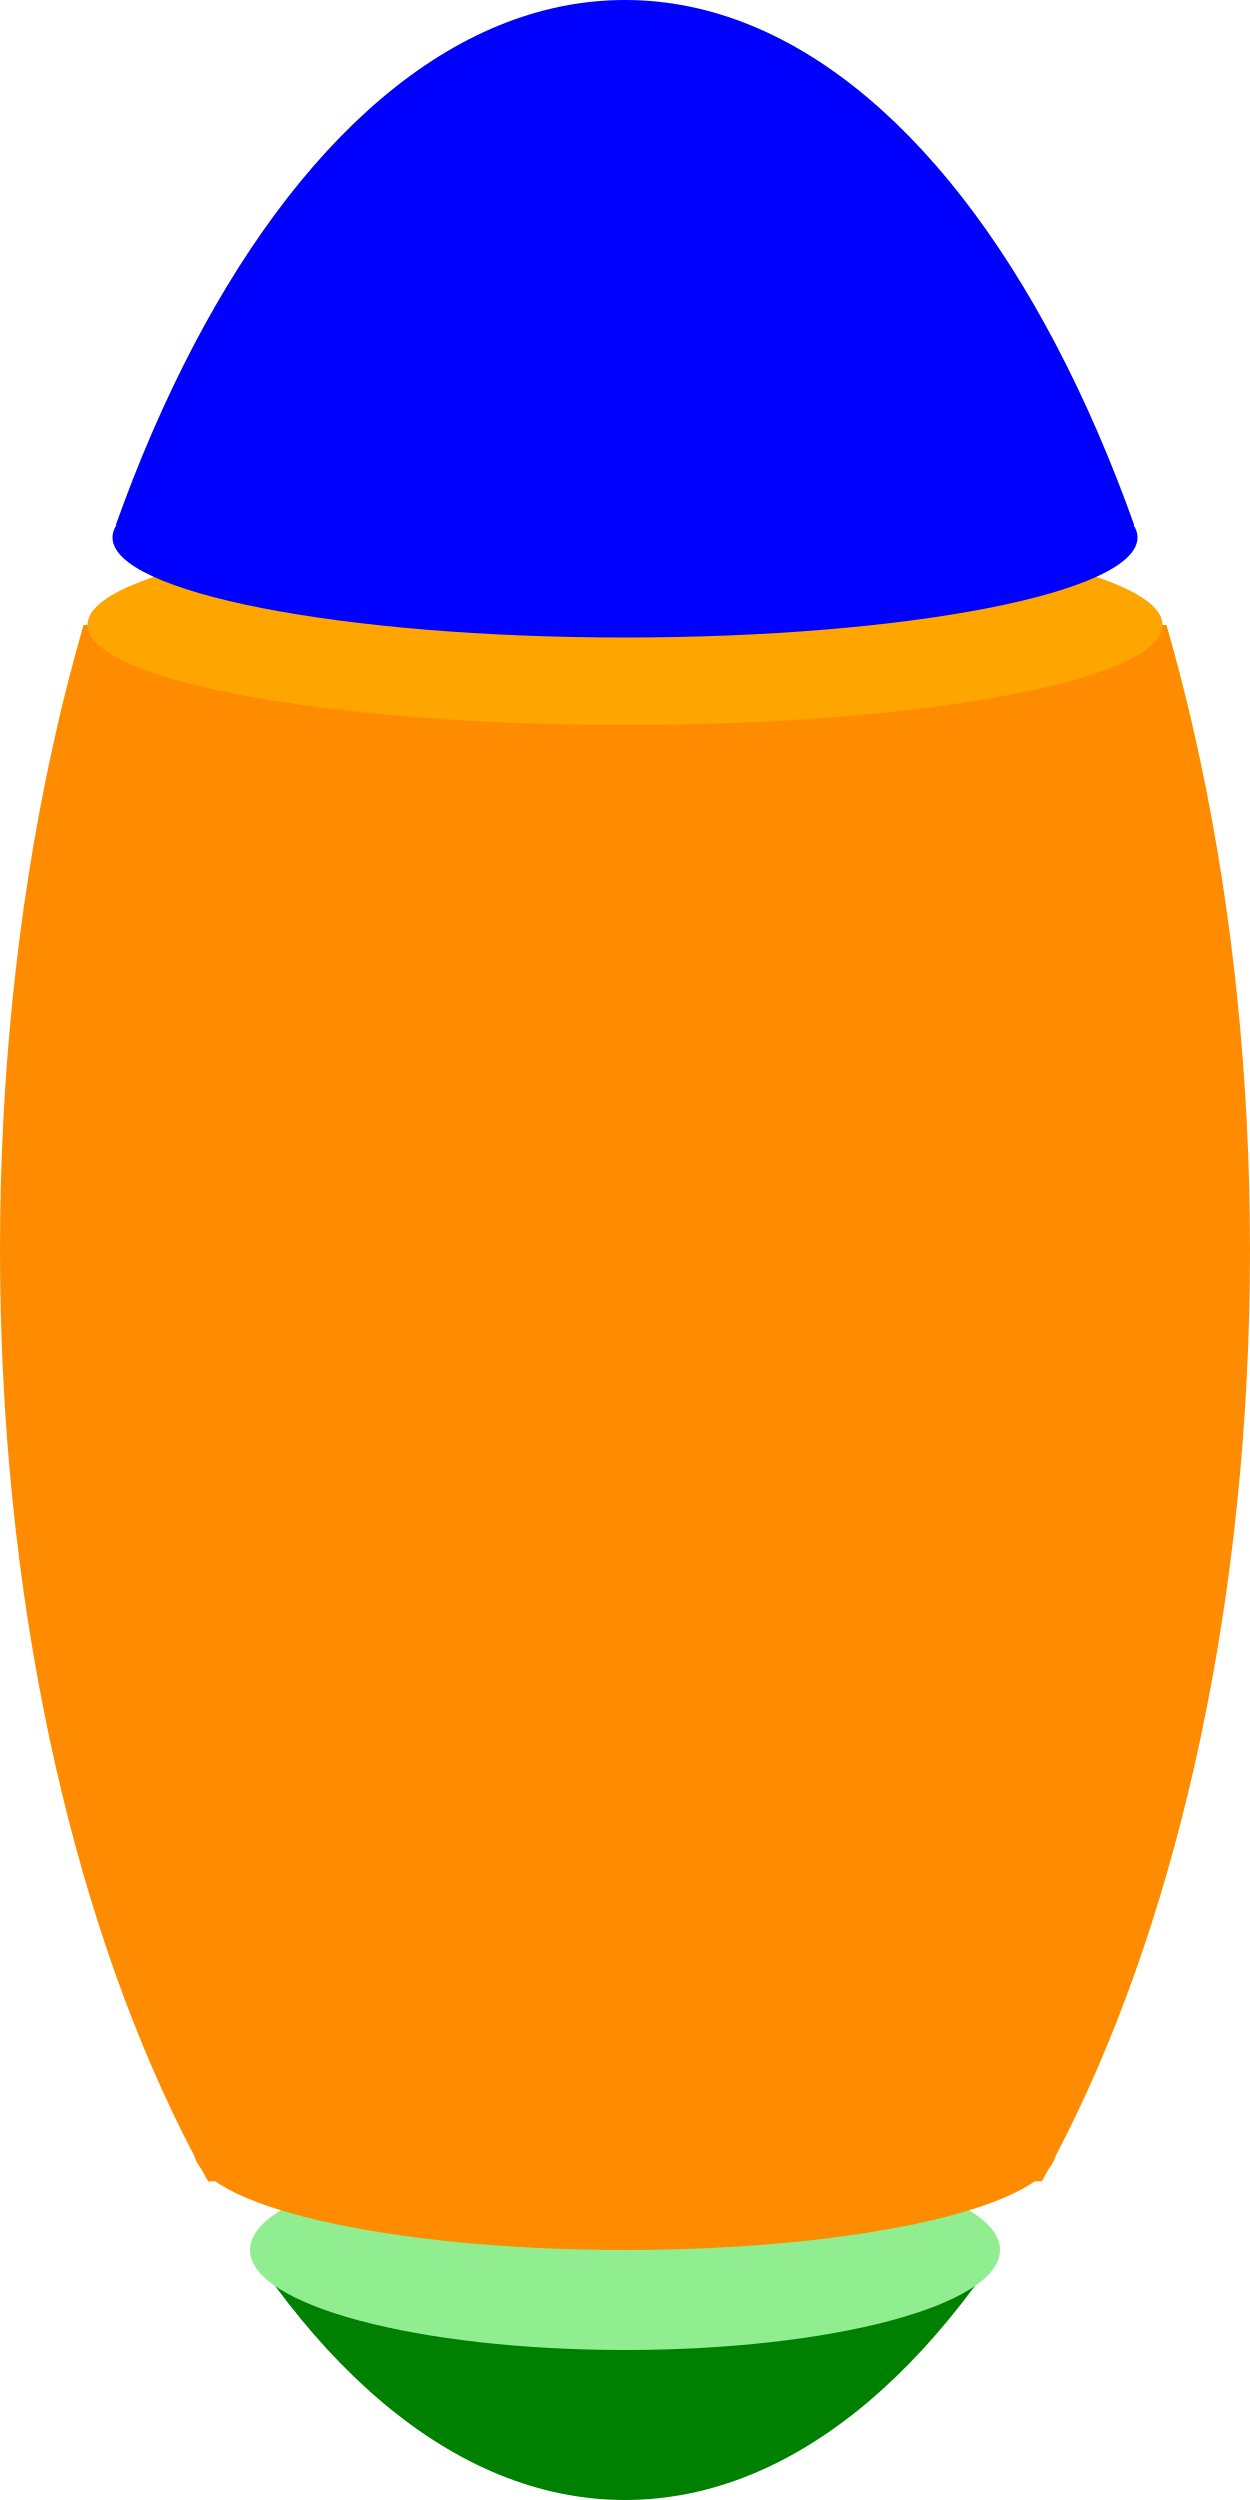
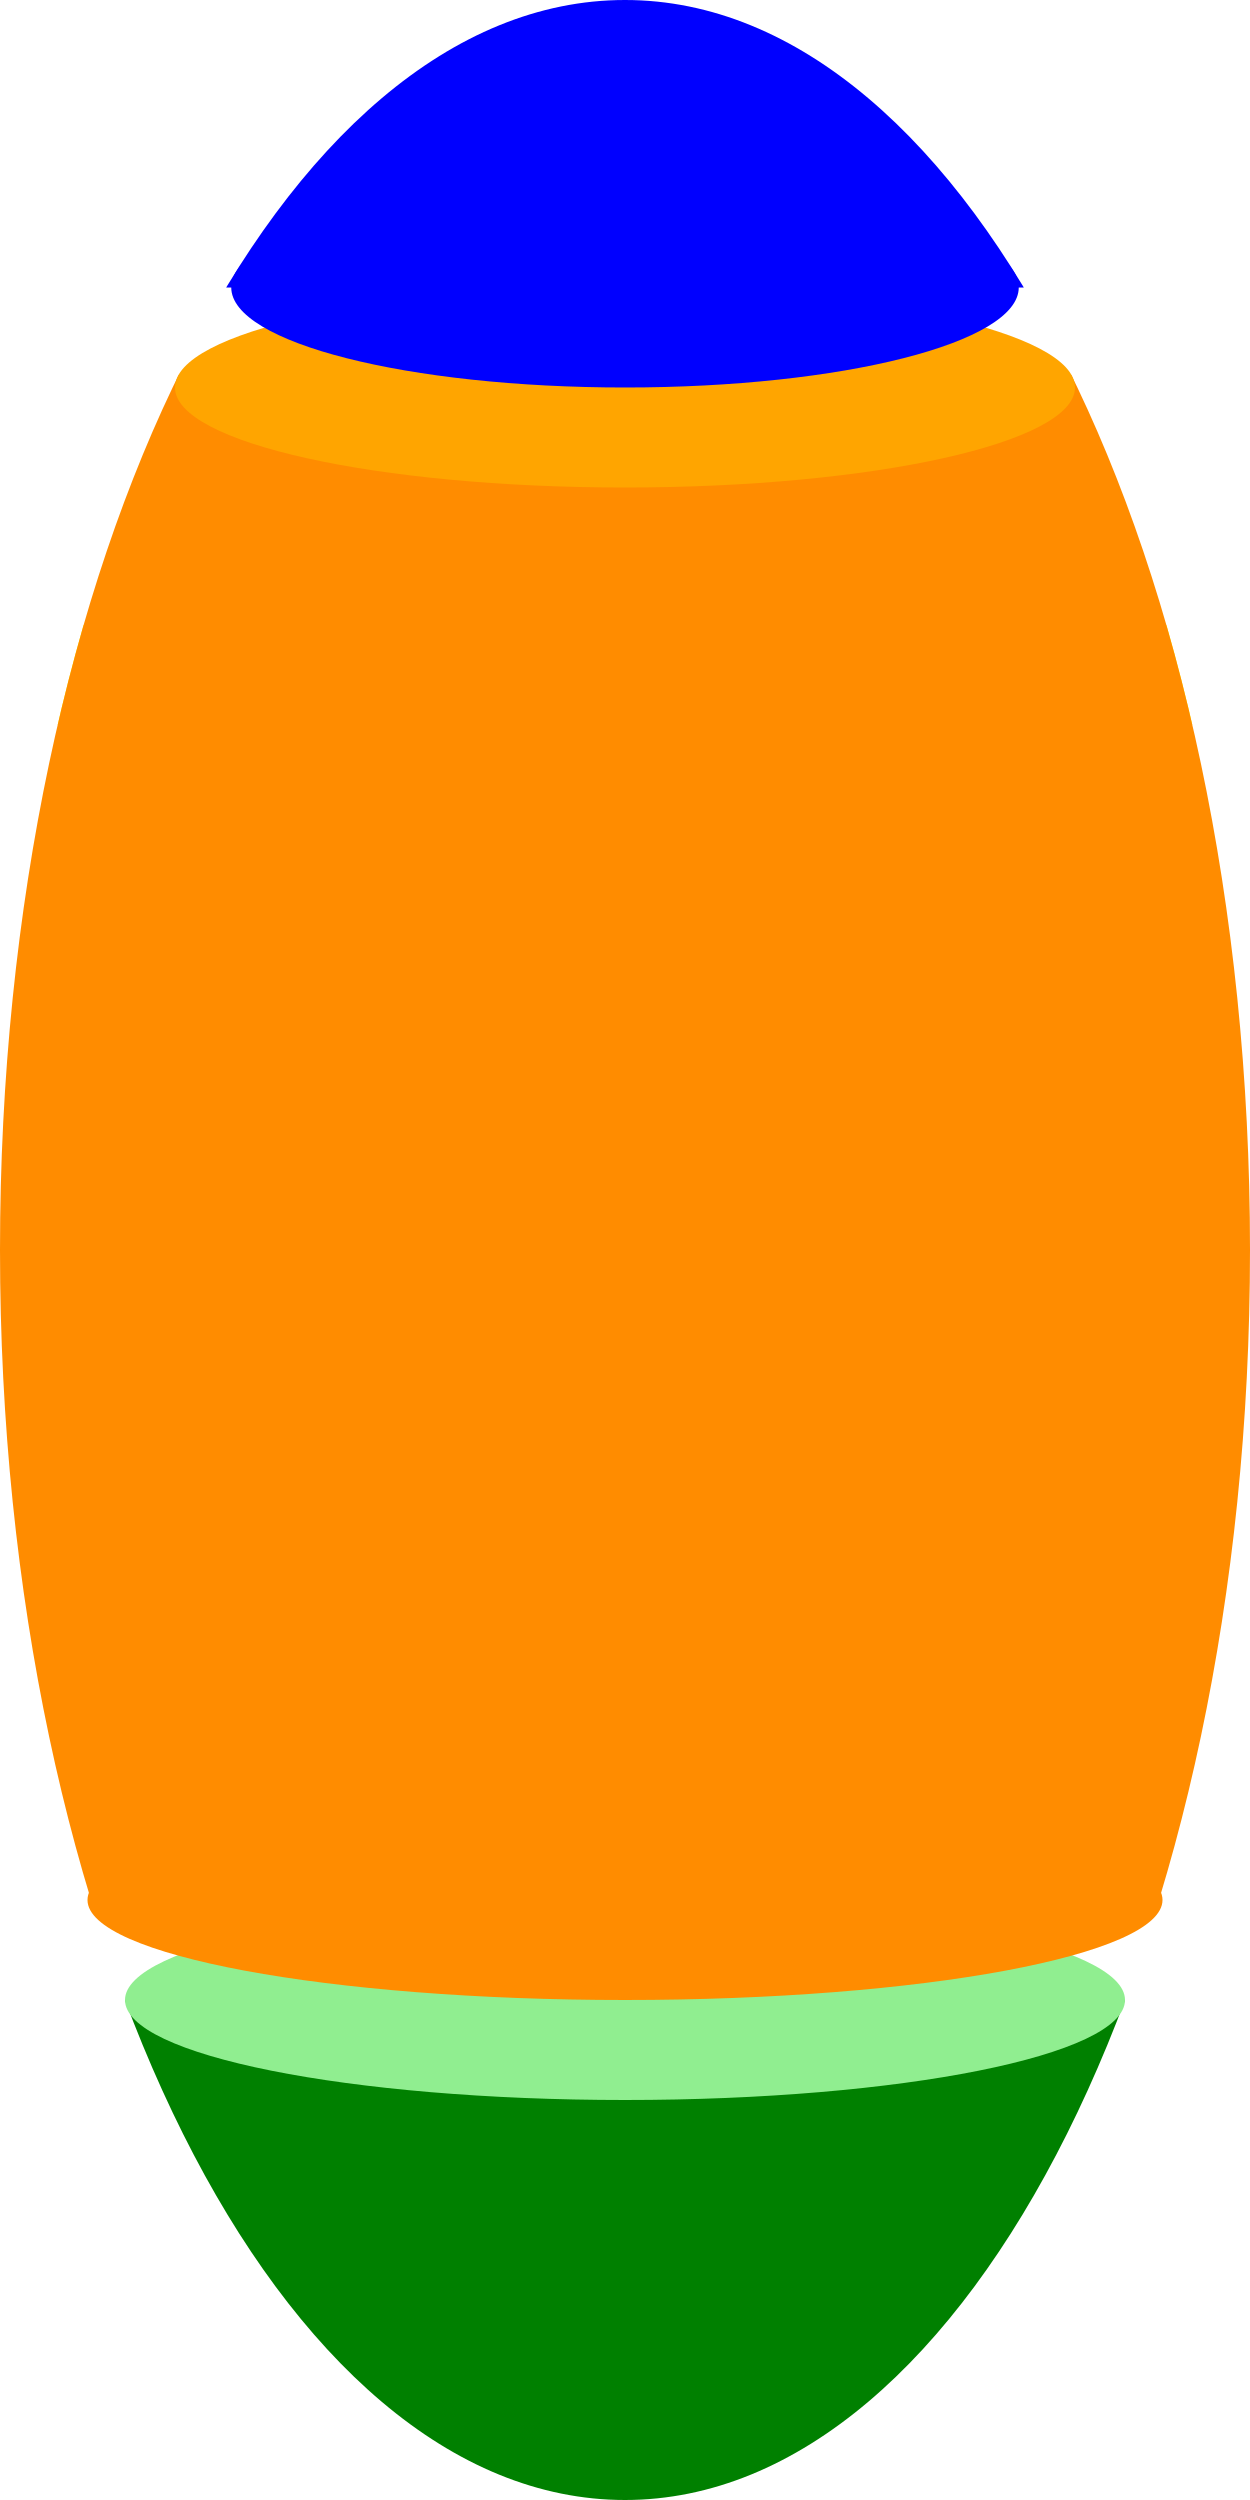
<svg xmlns="http://www.w3.org/2000/svg" width="200" height="400" viewBox="0 0 200 400">
  <defs>
    <clipPath id="clipBottom">
-       <rect x="0" y="360" width="200" height="100" />
+       <rect x="0" y="320" width="200" height="80" />
    </clipPath>
    <clipPath id="clipCenterTopBotom">
      <rect x="0" y="100" width="200" height="16" />
    </clipPath>
    <clipPath id="clipCenter">
-       <rect x="0" y="100" width="200" height="249" />
+       <rect x="0" y="60" width="200" height="244" />
    </clipPath>
    <clipPath id="clipTop">
-       <rect x="0" y="0" width="200" height="84" />
+       <rect x="0" y="0" width="200" height="46" />
    </clipPath>
  </defs>
  <ellipse cx="100" cy="200" rx="100" ry="200" fill="green" clip-path="url(#clipBottom)" />
-   <ellipse cx="100" cy="360" rx="60" ry="16" fill="lightgreen" />
+   <ellipse cx="100" cy="320" rx="80" ry="16" fill="lightgreen" />
  <ellipse cx="100" cy="200" rx="100" ry="200" fill="yellow" clip-path="url(#clipCenterTopBotom)" />
-   <ellipse cx="100" cy="344" rx="69" ry="16" fill="darkorange" />
+   <ellipse cx="100" cy="304" rx="86" ry="16" fill="darkorange" />
  <ellipse cx="100" cy="200" rx="100" ry="200" fill="darkorange" clip-path="url(#clipCenter)" />
-   <ellipse cx="100" cy="100" rx="86" ry="16" fill="orange" />
+   <ellipse cx="100" cy="62" rx="72" ry="16" fill="orange" />
  <ellipse cx="100" cy="200" rx="100" ry="200" fill="blue" clip-path="url(#clipTop)" />
-   <ellipse cx="100" cy="86" rx="82" ry="16" fill="blue" />
+   <ellipse cx="100" cy="46" rx="63" ry="16" fill="blue" />
</svg>
